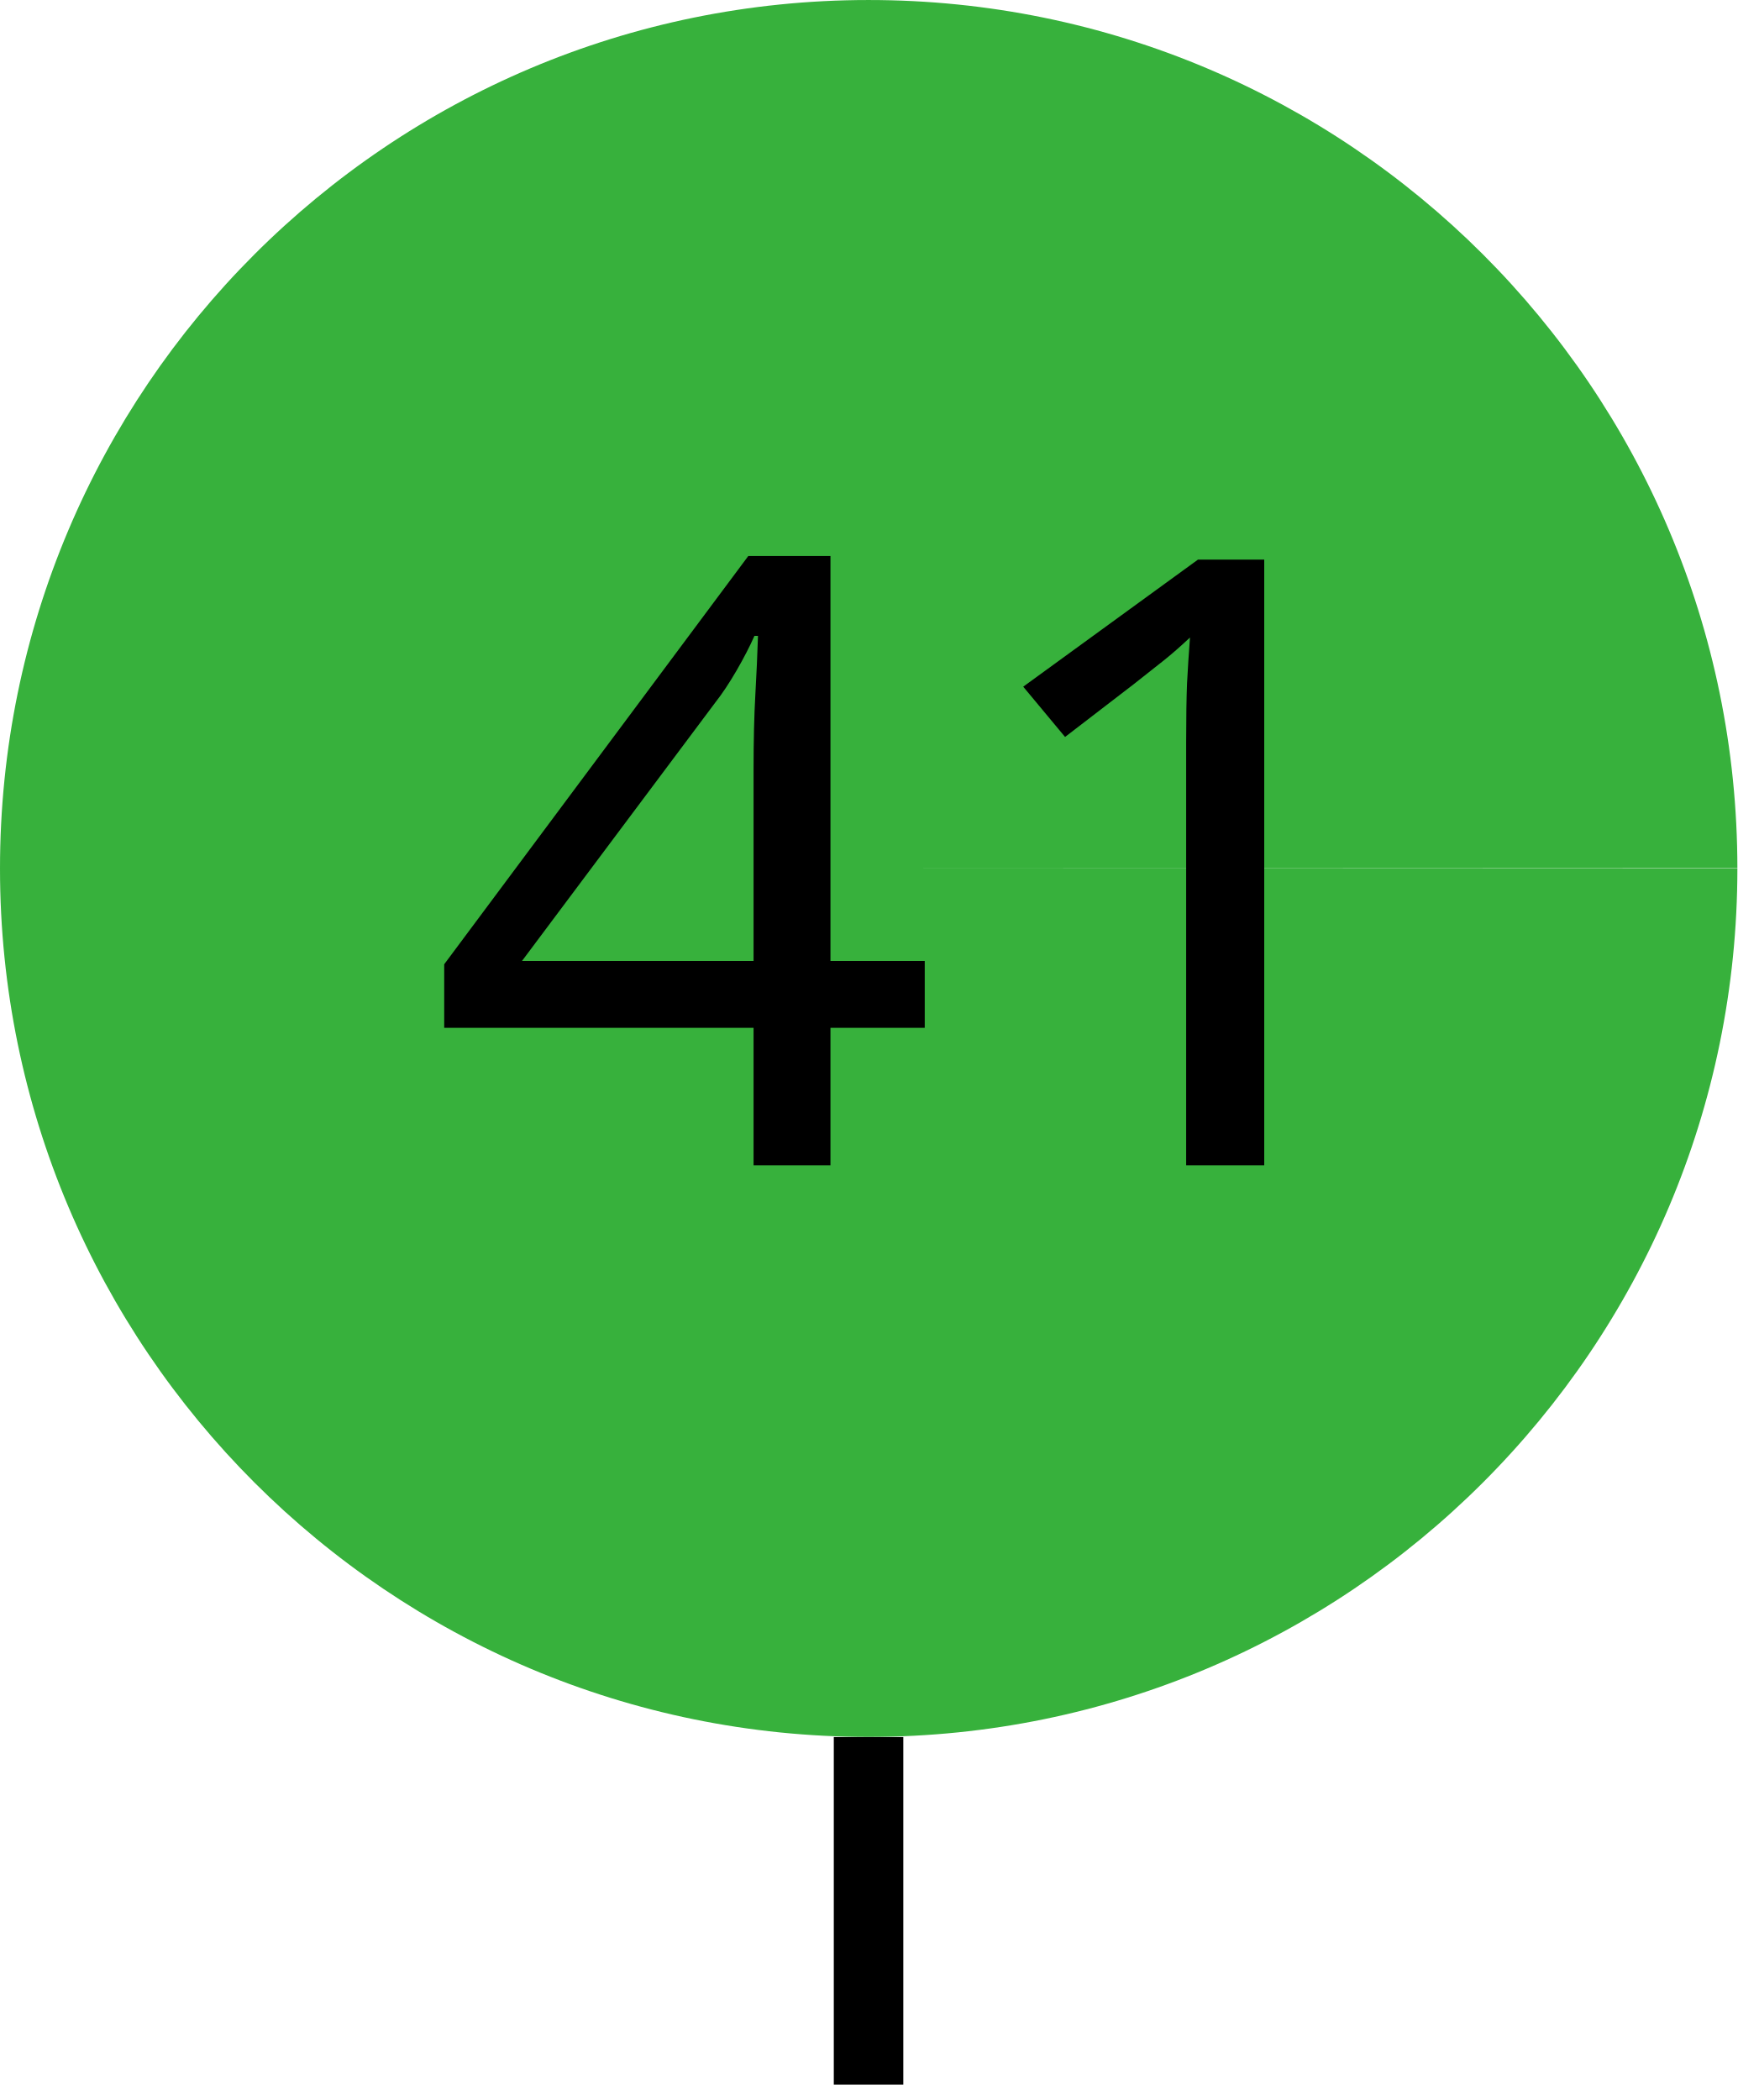
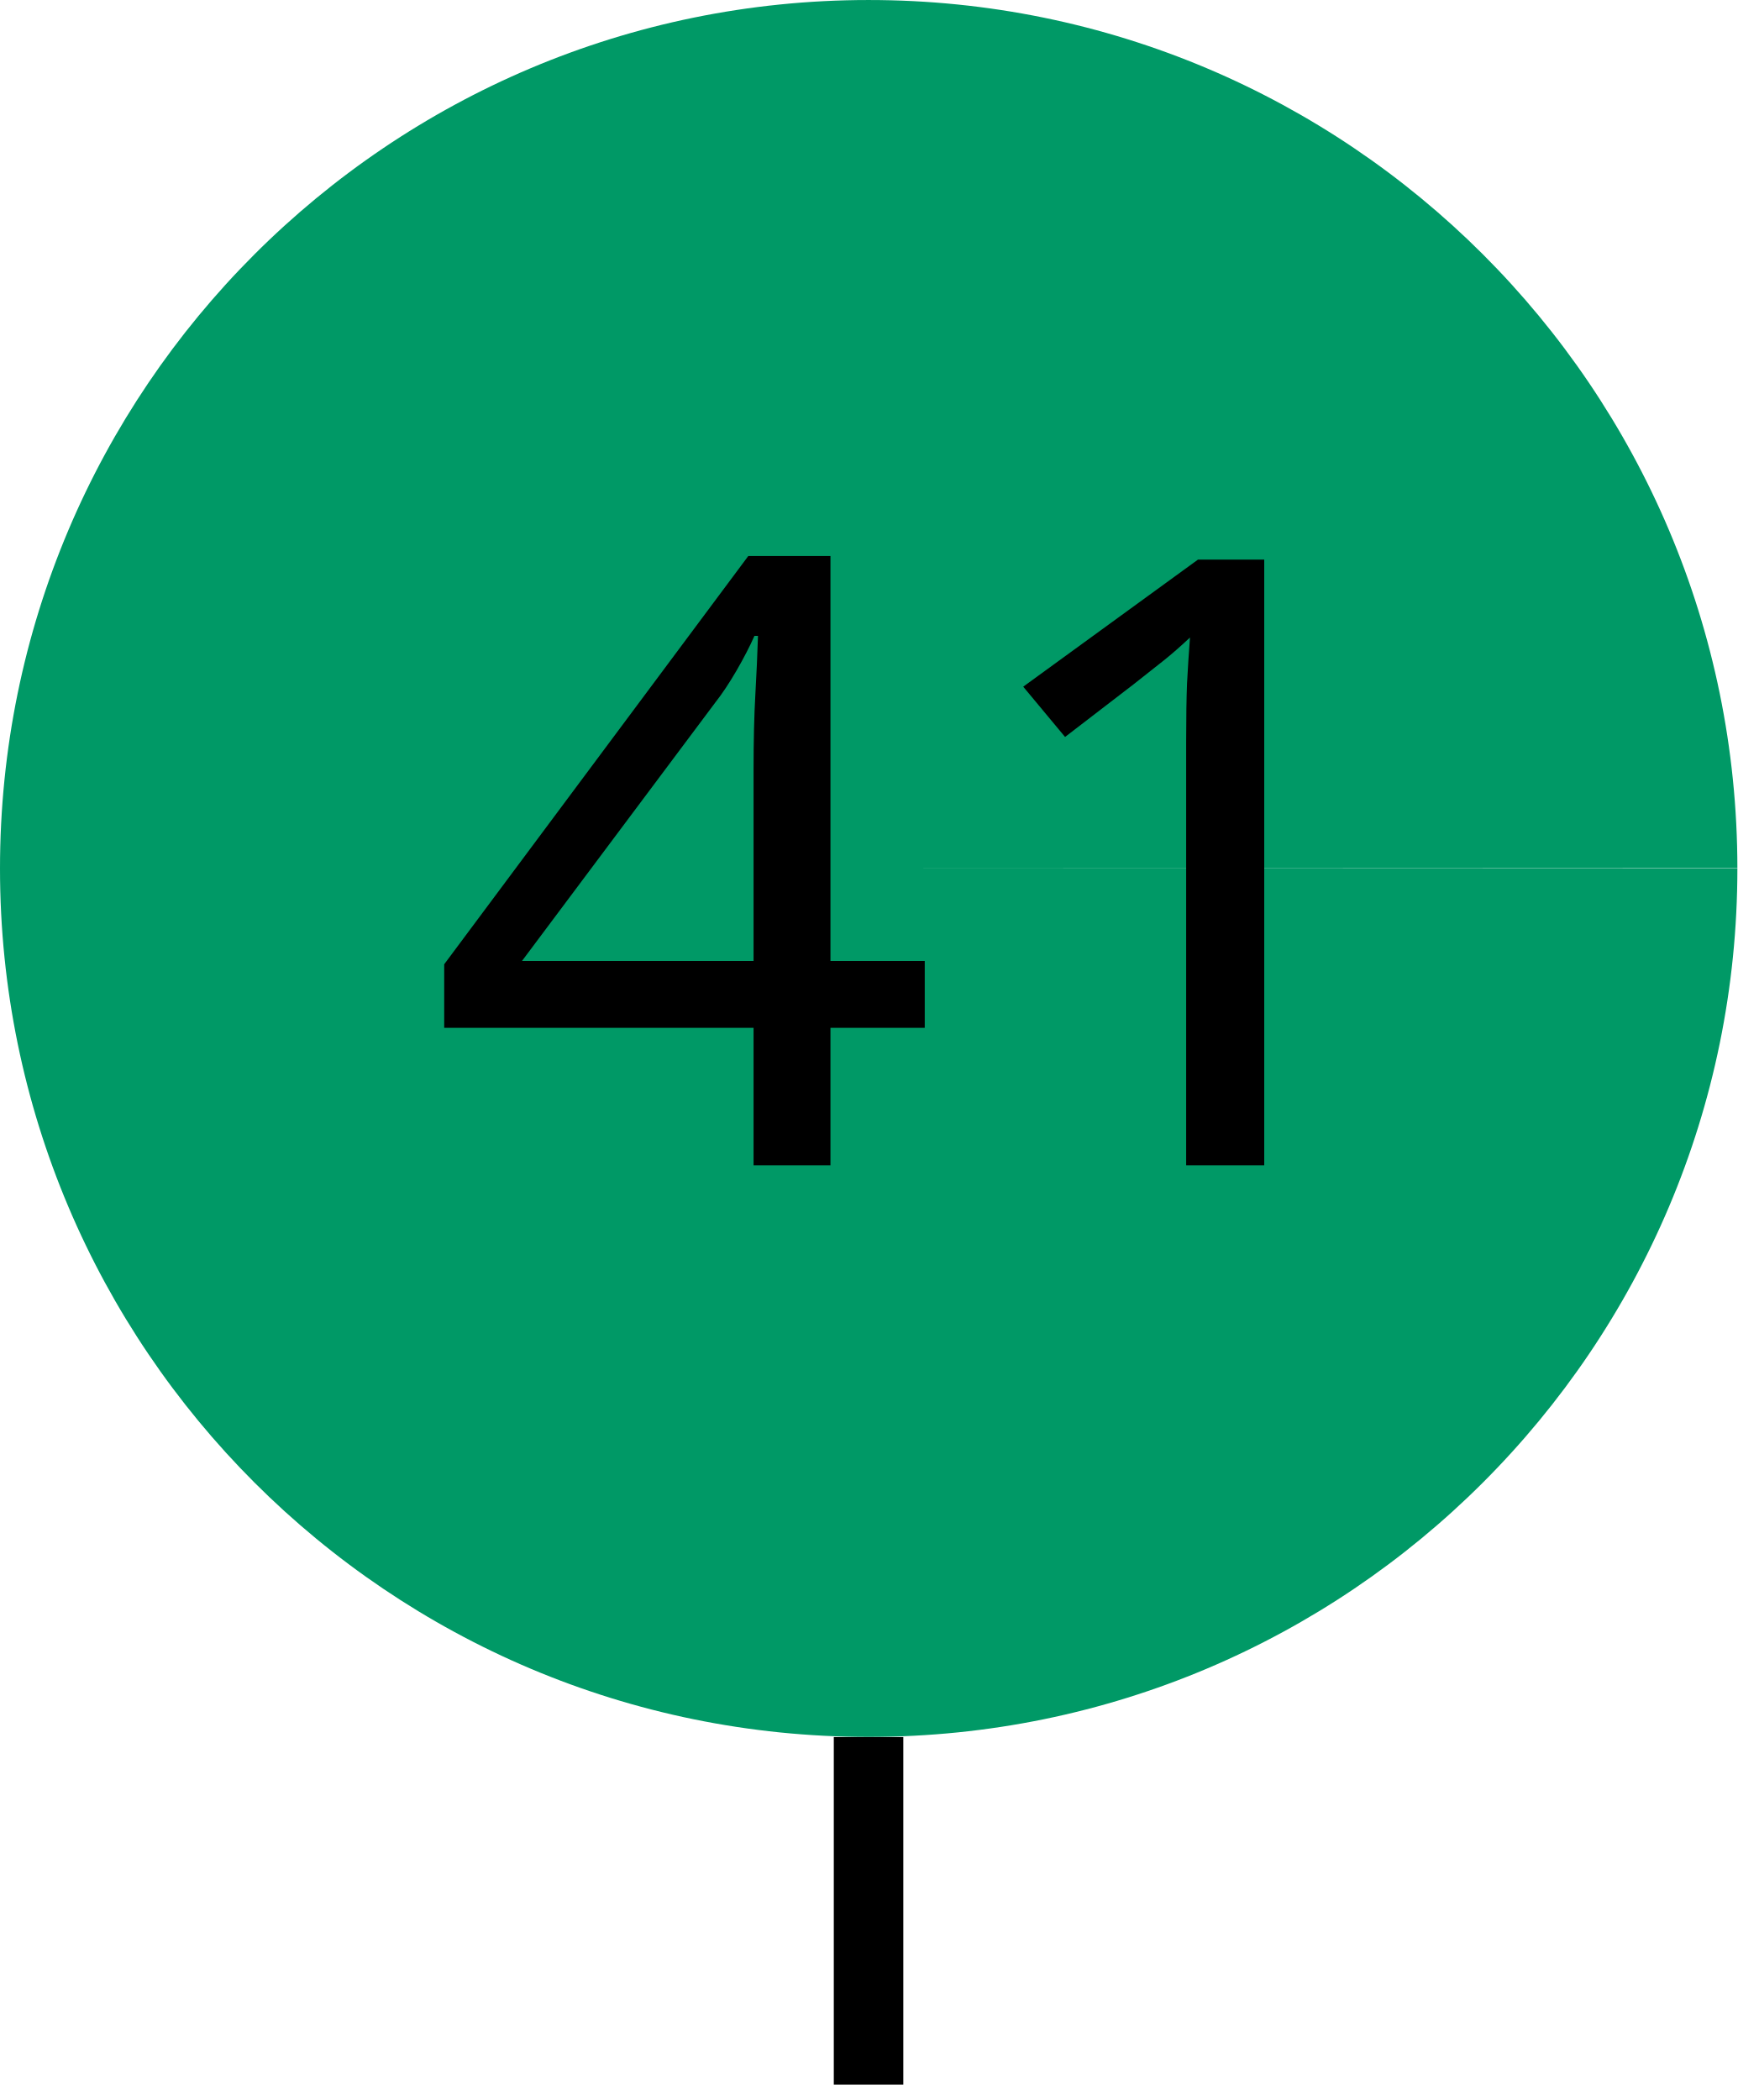
<svg xmlns="http://www.w3.org/2000/svg" width="49.99mm" height="60.425mm" viewBox="0 0 49.99 60.425" version="1.1" id="svg1">
  <defs id="defs1">
    <rect x="230" y="65" width="75" height="75" id="rect29" />
    <linearGradient id="swatch11">
      <stop style="stop-color:#0d95ff;stop-opacity:1;" offset="0" id="stop12" />
    </linearGradient>
  </defs>
  <g id="layer2" transform="translate(-80.60181,-25.57264)">
    <g id="g30" transform="translate(30.59282,25.554)">
-       <path style="fill:#37b13c;fill-opacity:1;stroke-width:0.187;stroke-dasharray:none" id="path2" d="M 99.999,25.007 A 24.995,24.989 0 0 1 75.007,49.996 24.995,24.989 0 0 1 50.009,25.012 24.995,24.989 0 0 1 74.997,0.019 24.995,24.989 0 0 1 99.999,24.997 l -24.995,0.01 z" />
+       <path style="fill:#009966;fill-opacity:1;stroke-width:0.187;stroke-dasharray:none" id="path2" d="M 99.999,25.007 A 24.995,24.989 0 0 1 75.007,49.996 24.995,24.989 0 0 1 50.009,25.012 24.995,24.989 0 0 1 74.997,0.019 24.995,24.989 0 0 1 99.999,24.997 l -24.995,0.01 z" />
      <rect style="fill:#000000;fill-opacity:1;stroke-width:0.231;stroke-dasharray:none" id="rect30" width="2" height="10" x="74" y="50" />
      <text xml:space="preserve" transform="matrix(0.5425543,0,0,0.5086393,-61.46323,-24.94333)" id="text29" style="font-style:normal;font-variant:normal;font-weight:normal;font-stretch:normal;font-size:48px;font-family:'Humanst521 BT';-inkscape-font-specification:'Humanst521 BT';text-align:center;writing-mode:lr-tb;direction:ltr;white-space:pre;shape-inside:url(#rect29);shape-padding:6.974;display:inline;fill:#000000;fill-opacity:1;stroke-width:0.707;stroke-dasharray:none" x="11.168" y="0">
        <tspan x="228" y="115" id="tspan1">41</tspan>
      </text>
    </g>
  </g>
</svg>
